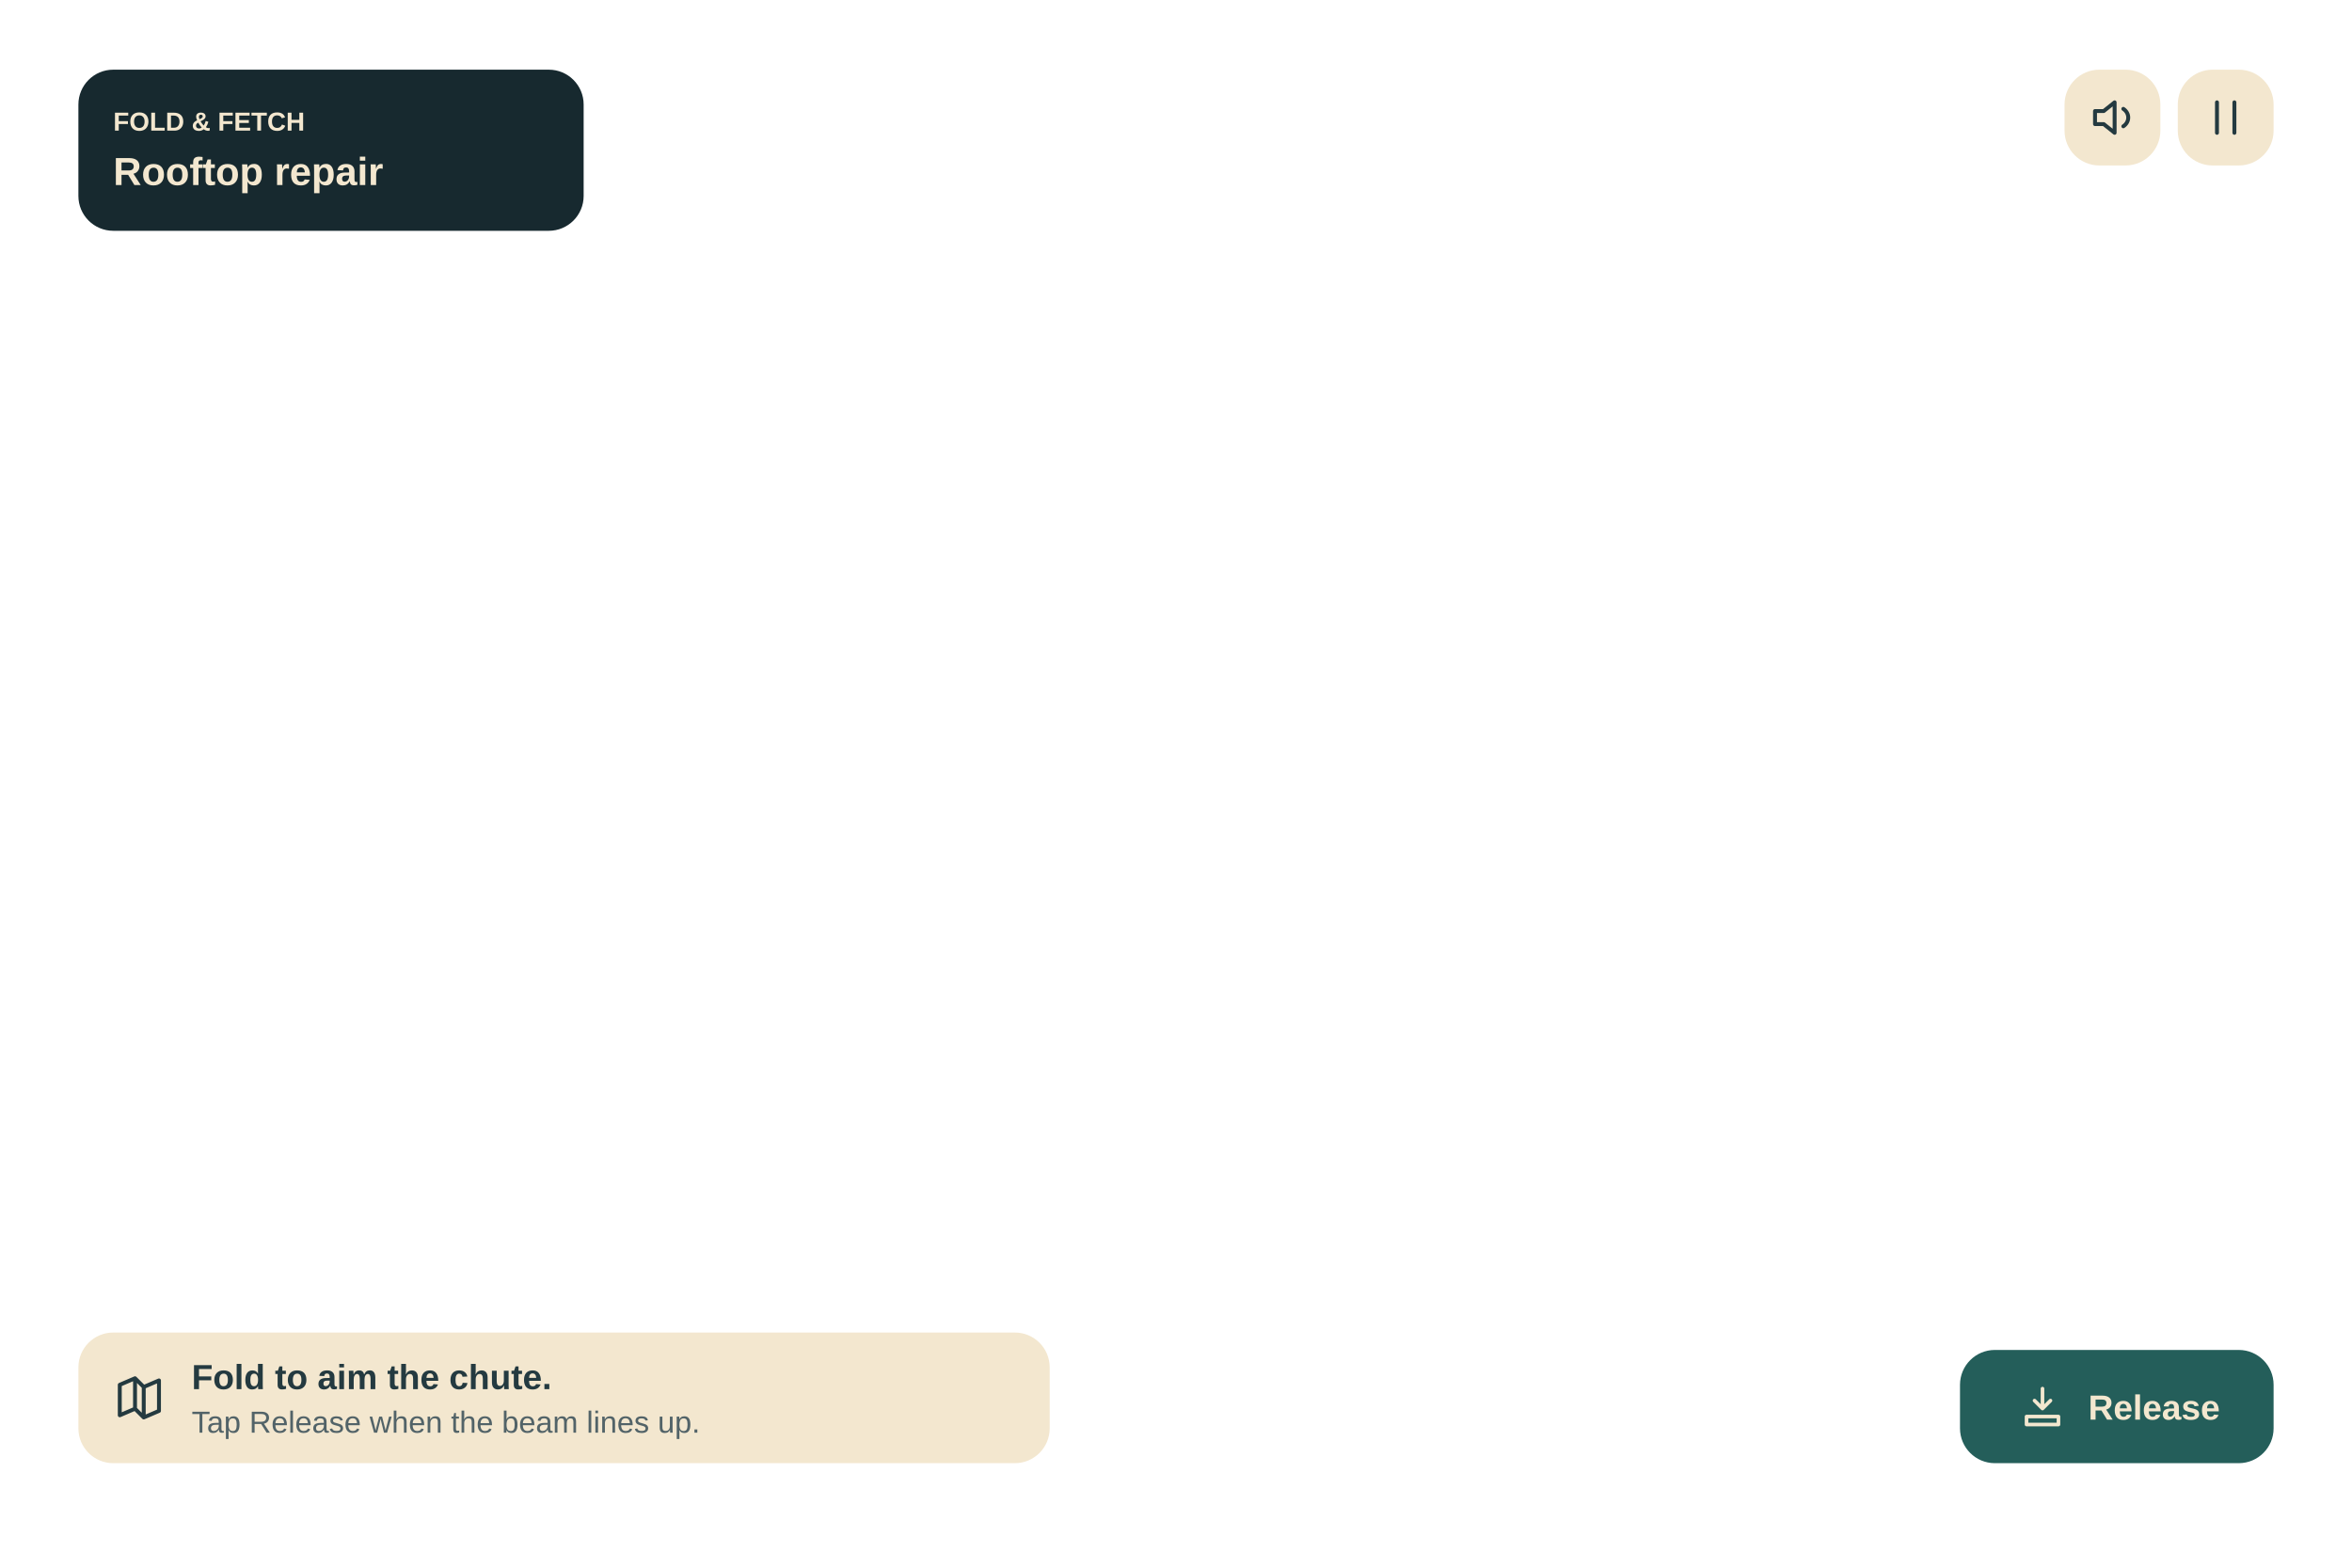
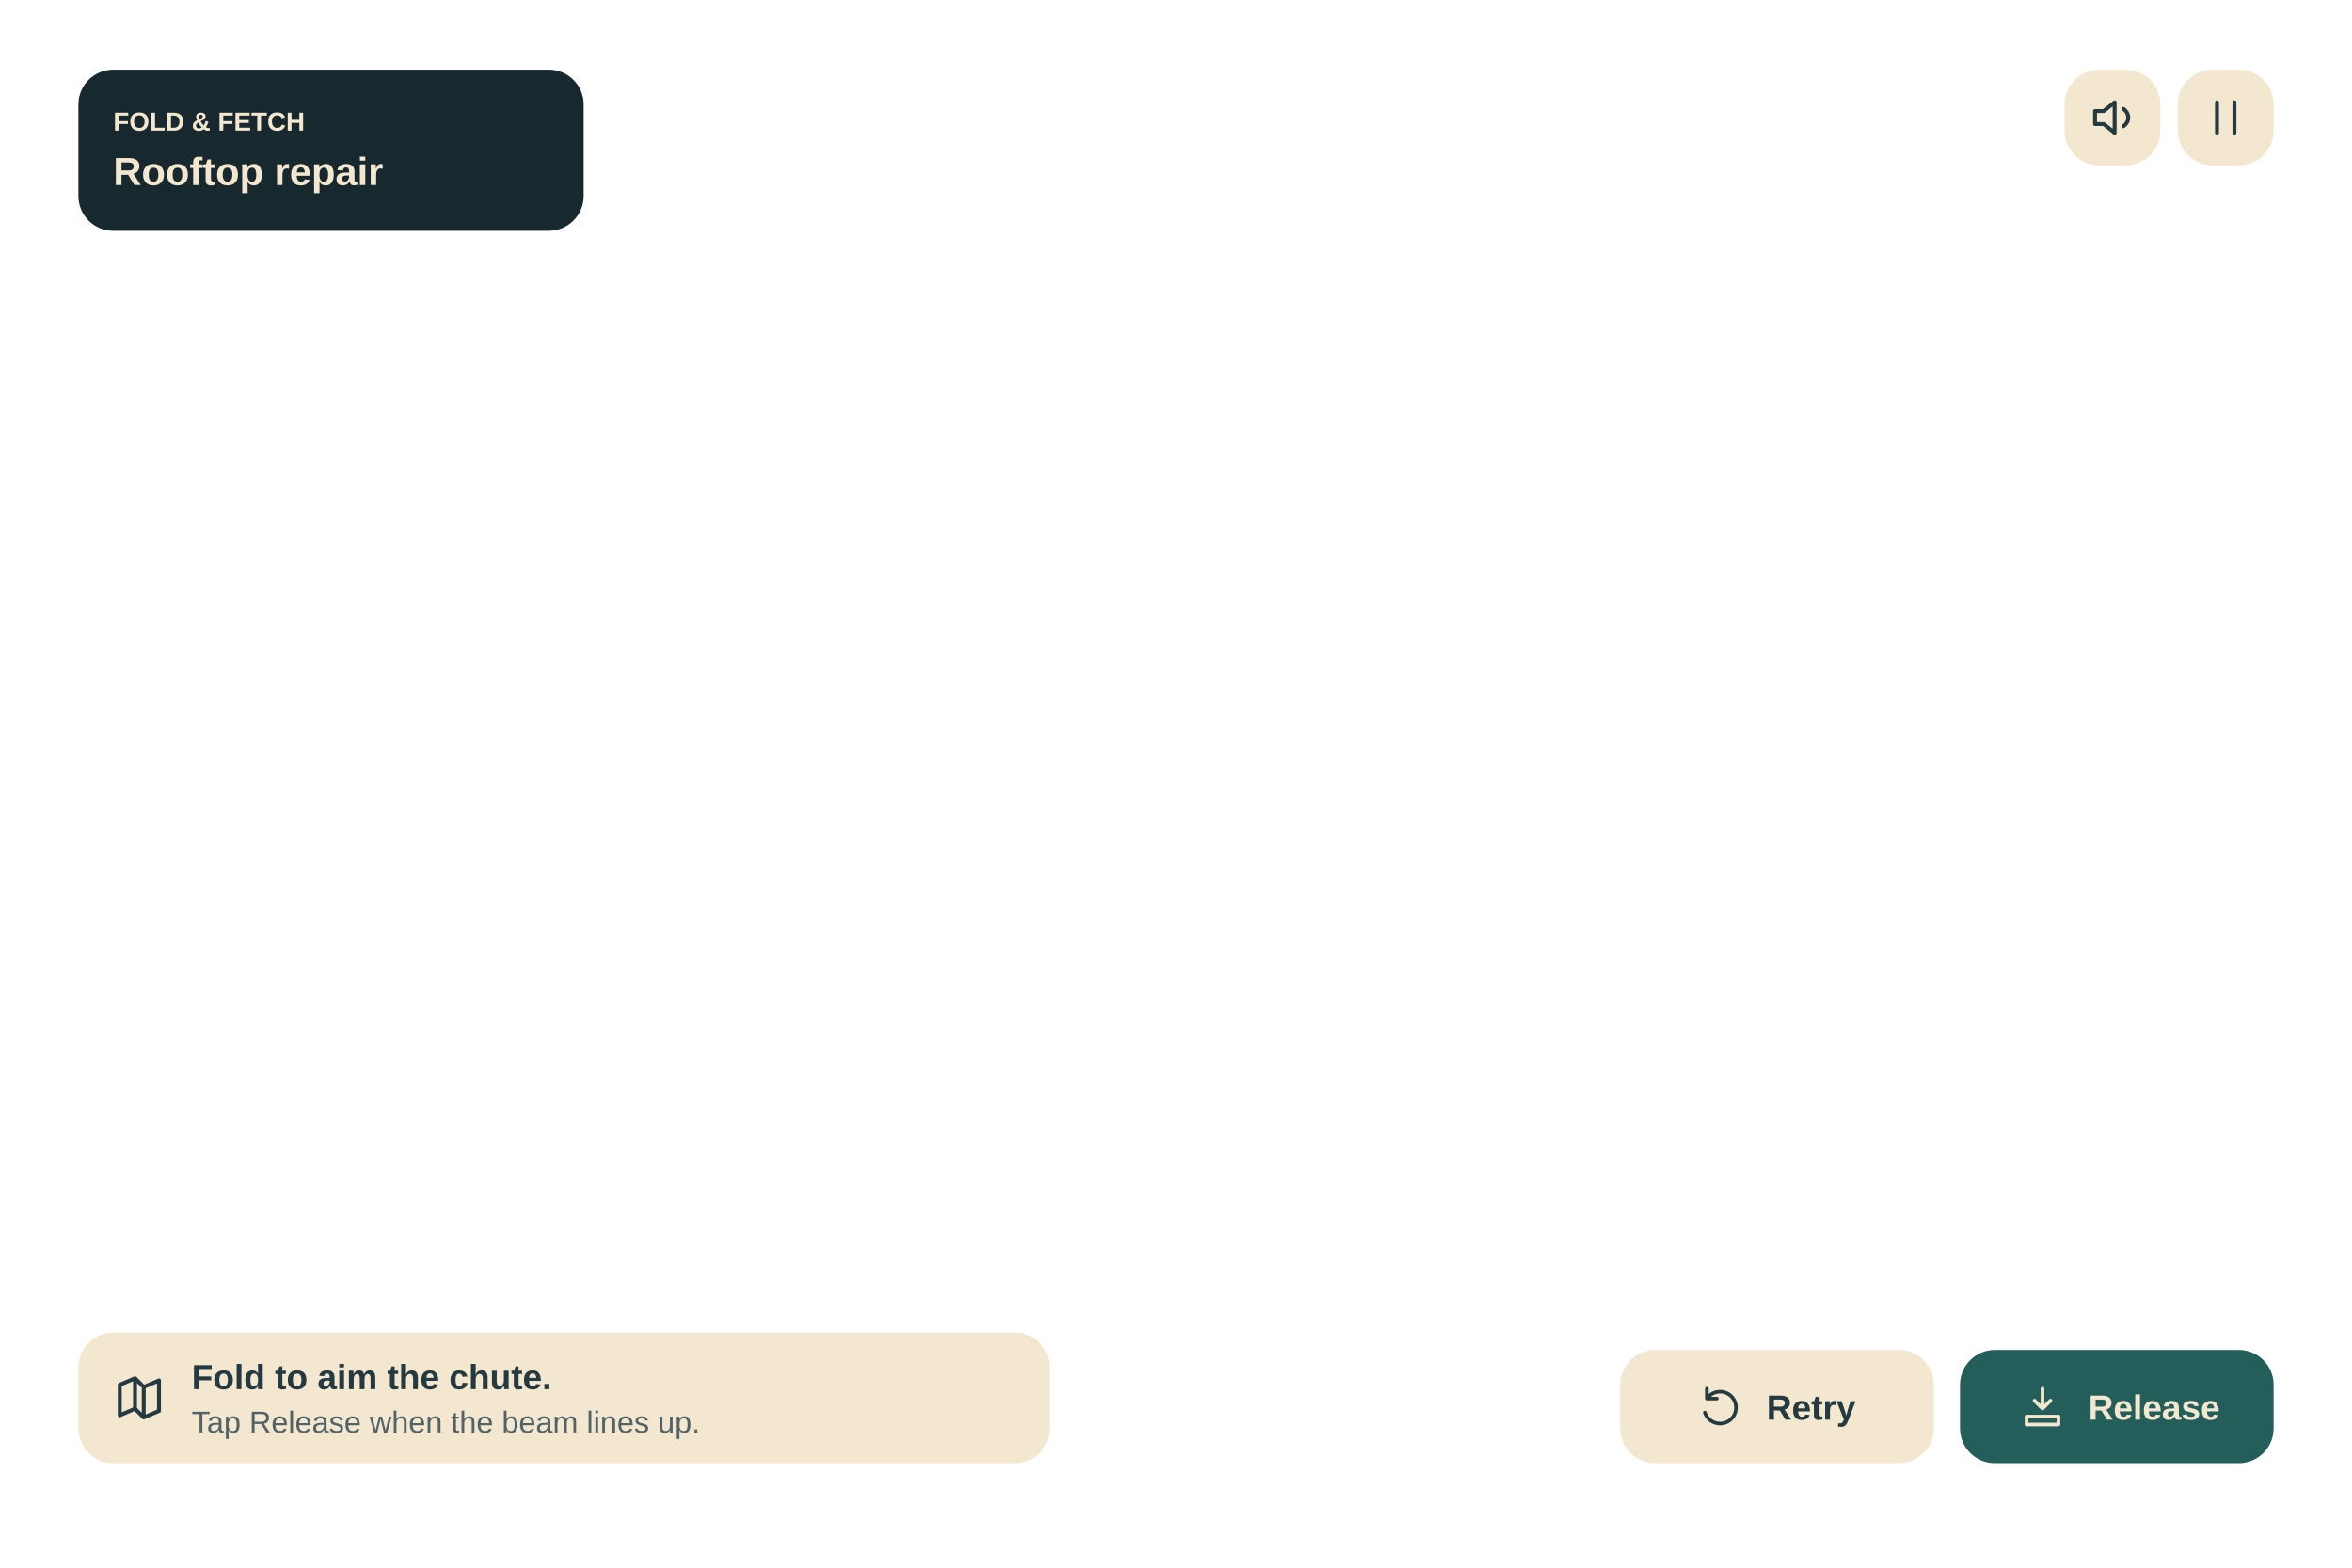
<svg xmlns="http://www.w3.org/2000/svg" width="1080" height="720" viewBox="0 0 1080 720">
  <g id="Level header" transform="translate(36 32)">
    <rect width="232" height="74" rx="16" fill="#17292F" />
    <text id="Game name" x="16" y="28" font-family="Nunito, ui-rounded, -apple-system, Arial, sans-serif" font-size="12" font-weight="600" fill="#F3E7CF">FOLD &amp; FETCH</text>
    <text id="Level name" x="16" y="53.0" font-family="Nunito, ui-rounded, -apple-system, Arial, sans-serif" font-size="18" font-weight="600" fill="#F3E7CF">Rooftop repair</text>
  </g>
  <g id="audio-on control" transform="translate(948 32)">
    <rect width="44" height="44" rx="16" fill="#F3E7CF" />
    <g id="audio-on" transform="translate(10.0 10.0) scale(1.0)">
      <path d="M4 9H8L13 5V19L8 15H4Z M17 8C20 10 20 14 17 16" fill="none" stroke="#243A40" stroke-width="1.8" stroke-linecap="round" stroke-linejoin="round" />
    </g>
  </g>
  <g id="pause control" transform="translate(1000 32)">
    <rect width="44" height="44" rx="16" fill="#F3E7CF" />
    <g id="pause" transform="translate(10.0 10.0) scale(1.0)">
      <path d="M8 5V19 M16 5V19" fill="none" stroke="#243A40" stroke-width="1.8" stroke-linecap="round" stroke-linejoin="round" />
    </g>
  </g>
  <g id="Context hint" transform="translate(36 612)">
    <rect width="446" height="60" rx="16" fill="#F3E7CF" />
    <g id="fold" transform="translate(16 18.0) scale(1.0)">
      <path d="M3 6L10 3L14 7L21 4V18L14 21L10 17L3 20Z M10 3V17 M14 7V21" fill="none" stroke="#243A40" stroke-width="1.8" stroke-linecap="round" stroke-linejoin="round" />
    </g>
    <g id="Hint copy" transform="translate(52 10.0)">
      <text id="Hint title" x="0" y="16" font-family="Nunito, ui-rounded, -apple-system, Arial, sans-serif" font-size="16" font-weight="600" fill="#243A40">Fold to aim the chute.</text>
      <text id="Hint detail" x="0" y="36.0" font-family="Nunito, ui-rounded, -apple-system, Arial, sans-serif" font-size="14" font-weight="400" fill="#526368">Tap Release when the beam lines up.</text>
    </g>
  </g>
+   <g id="Retry action" transform="translate(744 620)">
+     <rect width="144" height="52" rx="16" fill="#F3E7CF" />
+     <g id="restart" transform="translate(35.2 15.0) scale(0.9166667)">
+       <path d="M5 8A8 8 0 1 1 4 15 M5 3V8H10" fill="none" stroke="#243A40" stroke-width="1.8" stroke-linecap="round" stroke-linejoin="round" />
+     </g>
+     <text id="Label" x="67.2" y="32.0" font-family="Nunito, ui-rounded, -apple-system, Arial, sans-serif" font-size="16" font-weight="600" fill="#243A40">Retry</text>
+   </g>
  <g id="Release action" transform="translate(900 620)">
    <rect width="144" height="52" rx="16" fill="#245E5A" />
    <g id="release" transform="translate(26.88 15.0) scale(0.9166667)">
      <path d="M12 3V13 M8 9L12 13L16 9 M4 17H20V21H4Z" fill="none" stroke="#F3E7CF" stroke-width="1.8" stroke-linecap="round" stroke-linejoin="round" />
    </g>
    <text id="Label" x="58.88" y="32.0" font-family="Nunito, ui-rounded, -apple-system, Arial, sans-serif" font-size="16" font-weight="600" fill="#F3E7CF">Release</text>
  </g>
</svg>
